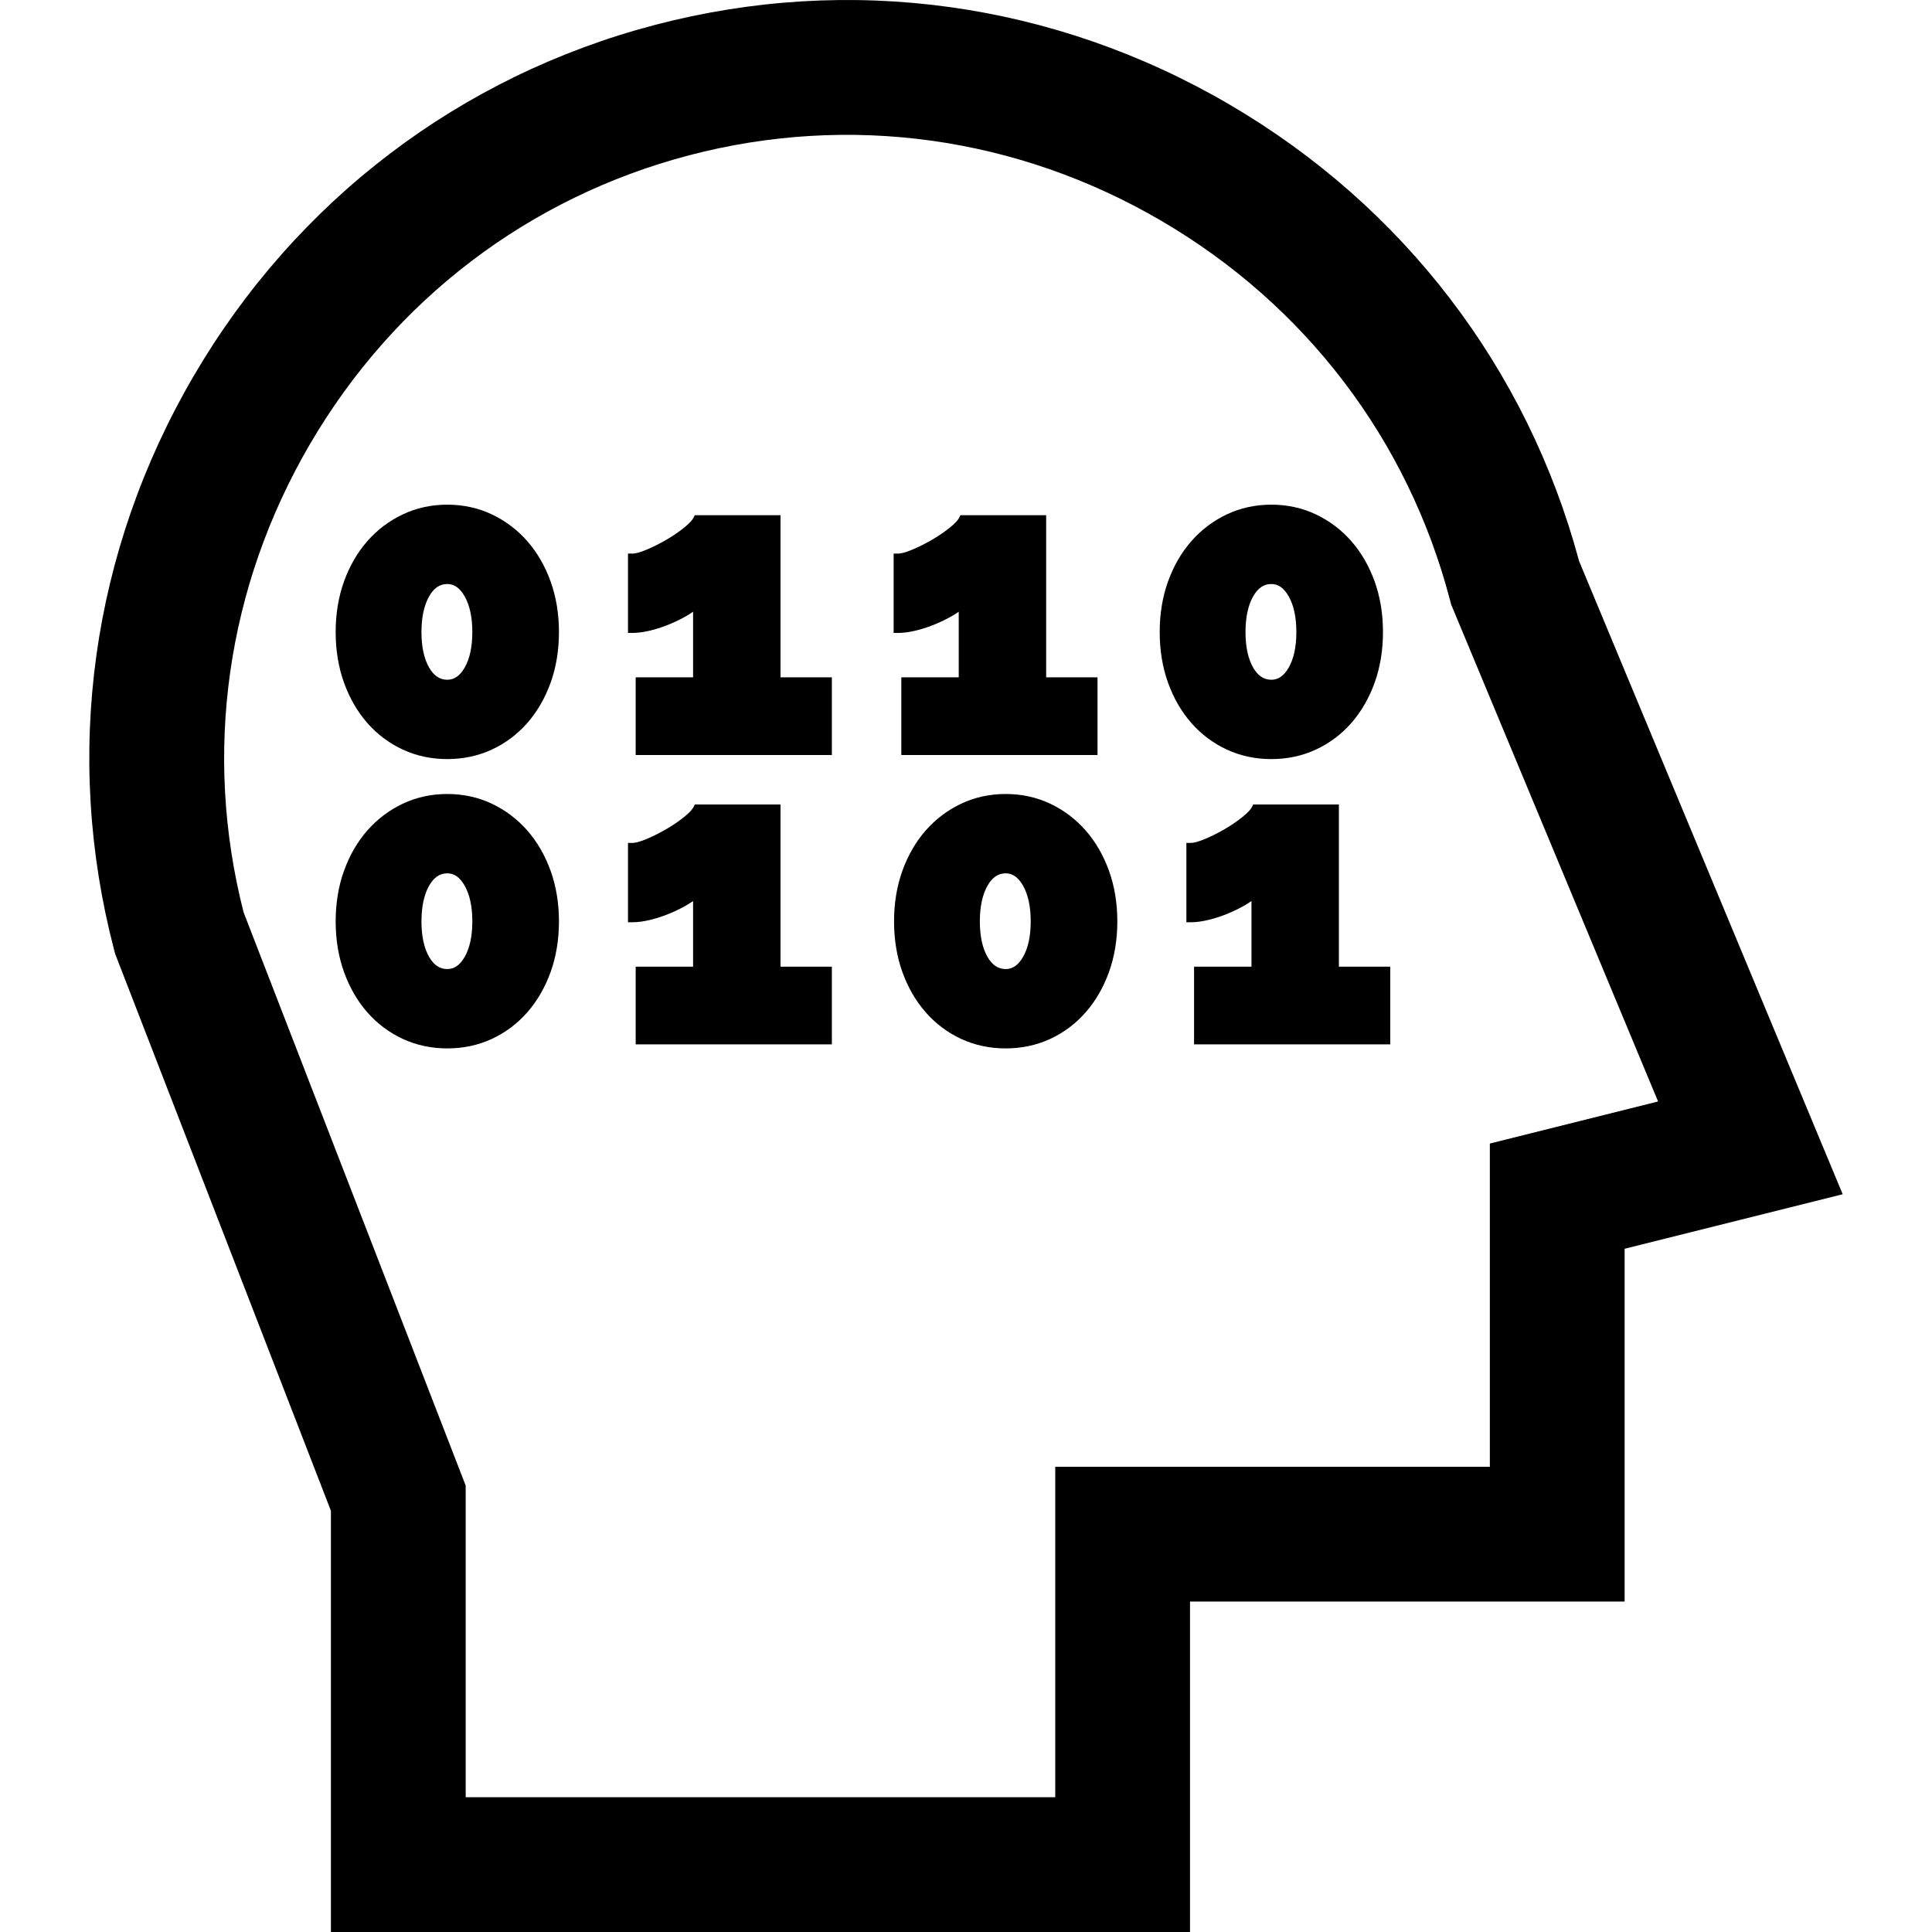
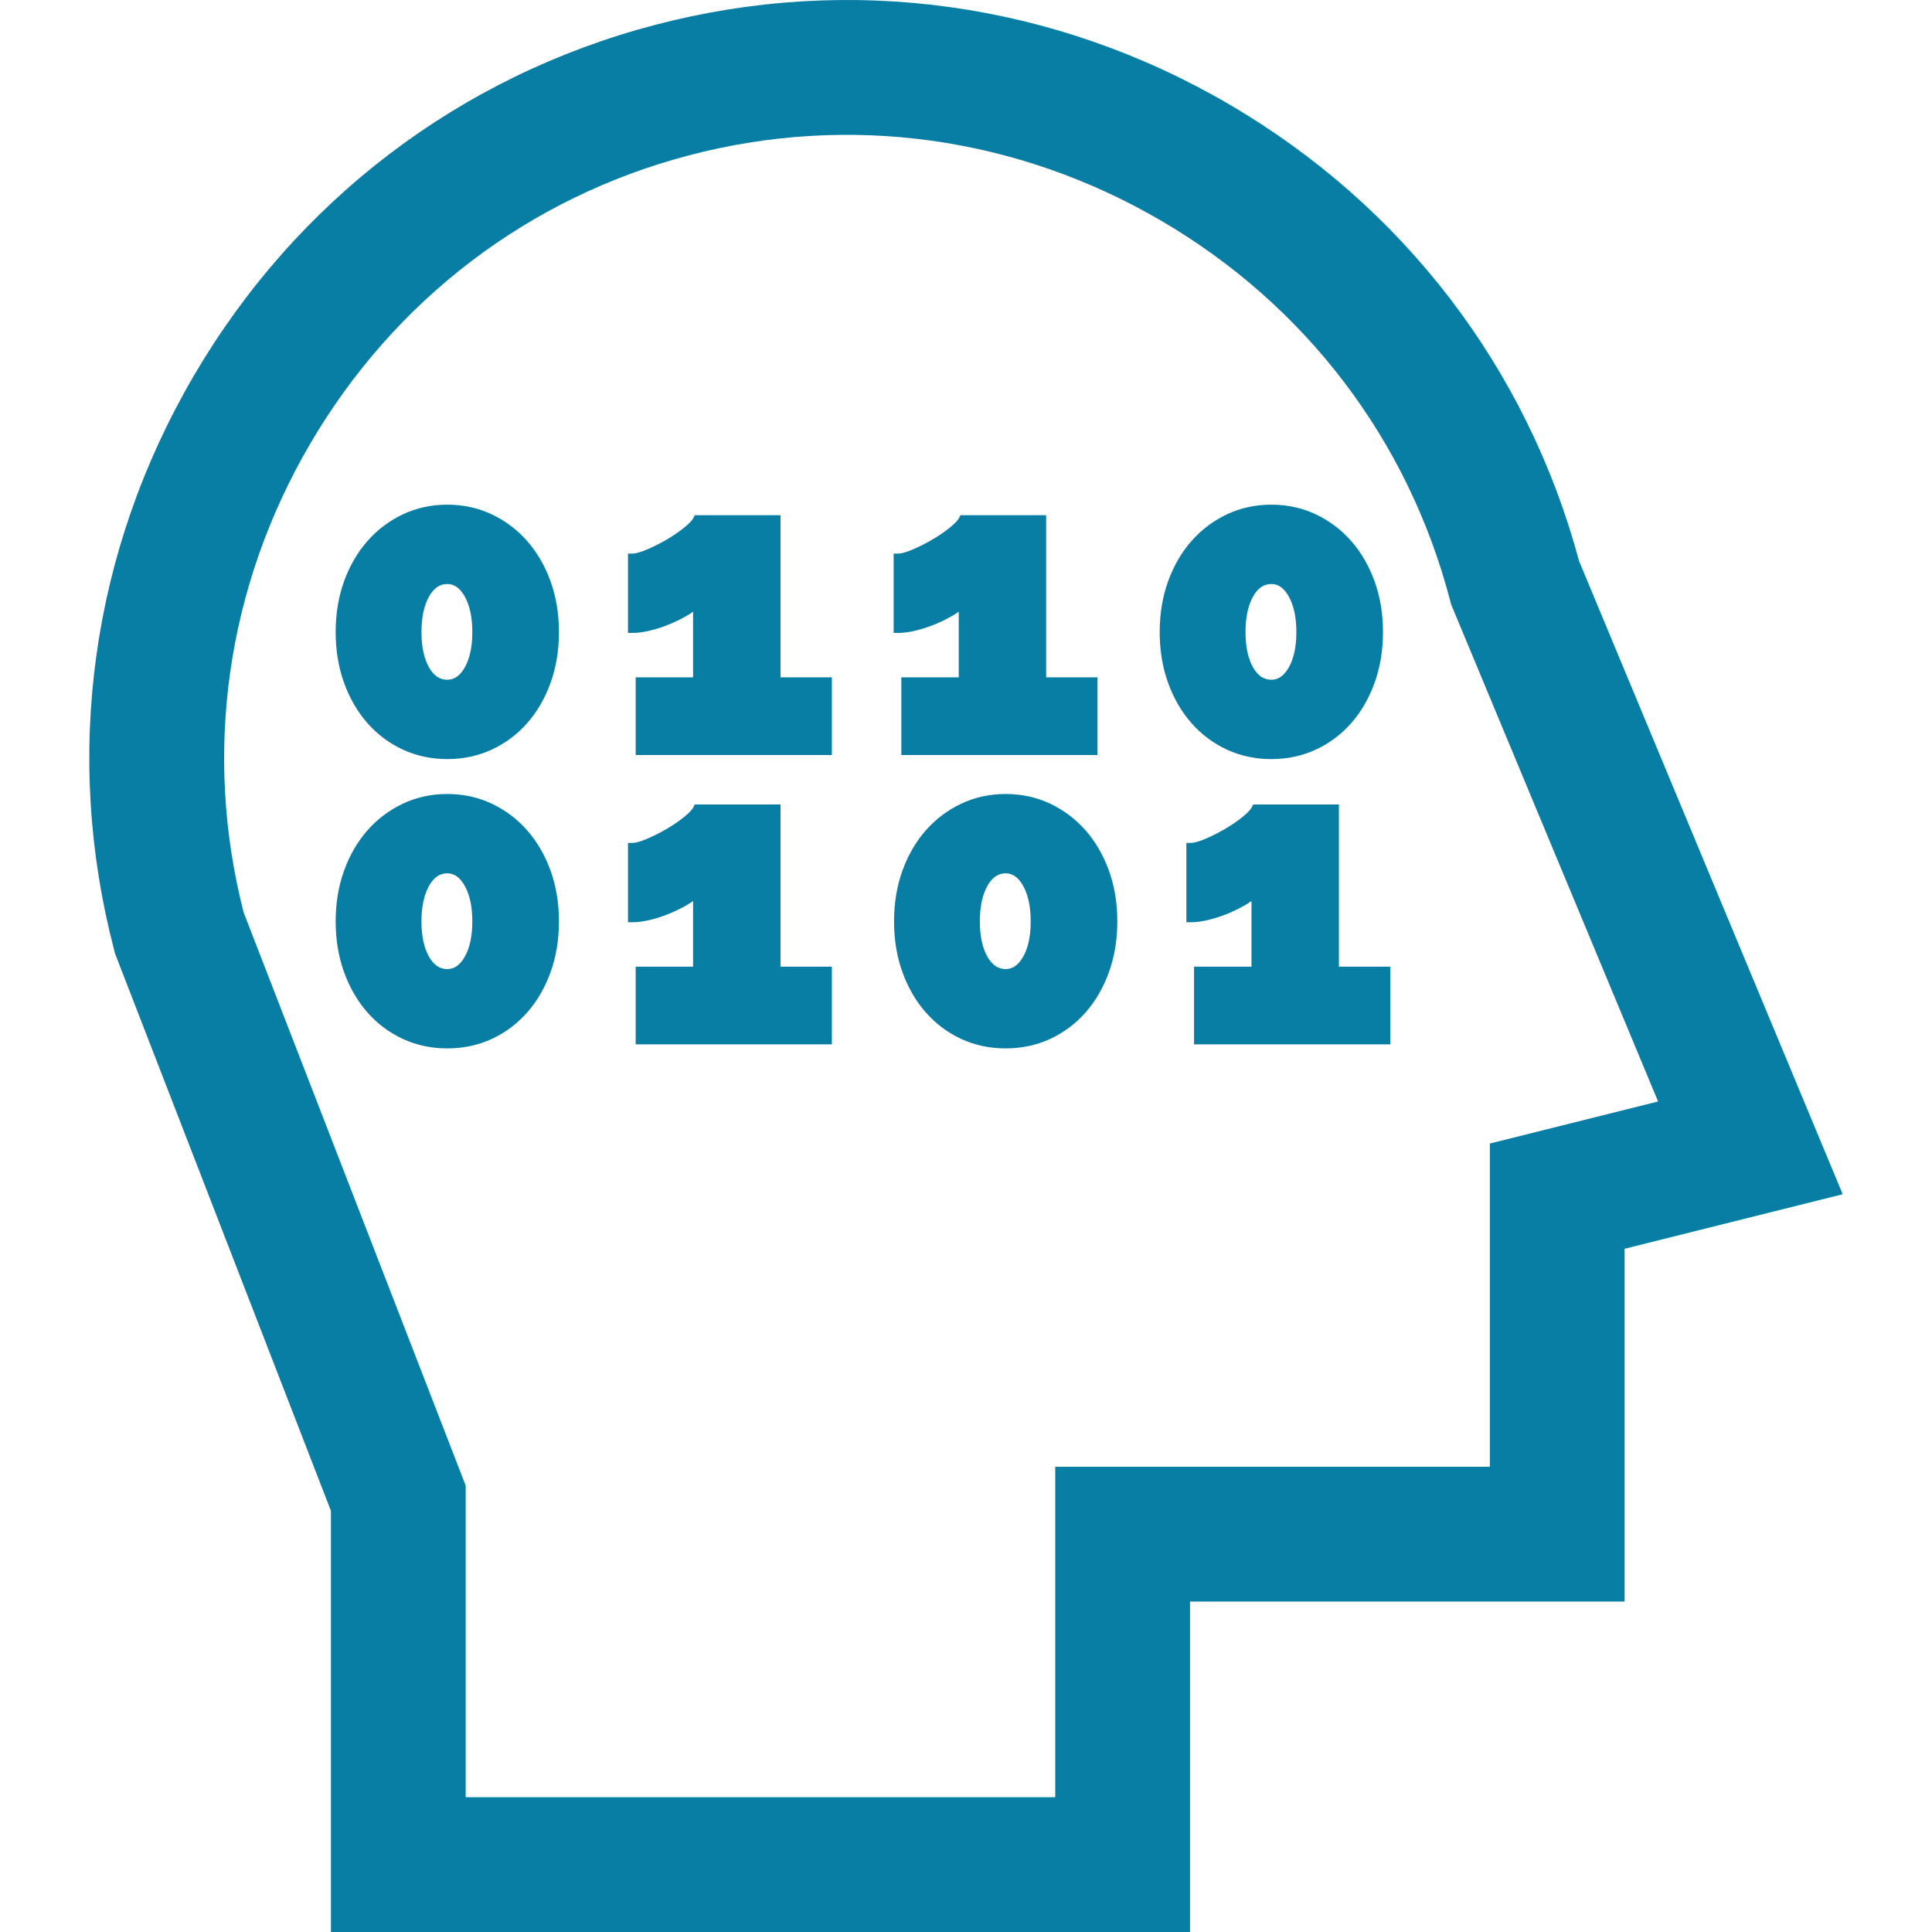
<svg xmlns="http://www.w3.org/2000/svg" version="1.1" id="Layer_1" x="0px" y="0px" viewBox="0 0 512 512" style="enable-background:new 0 0 512 512;" xml:space="preserve">
  <g>
    <g>
-       <path d="M418.482,148.718c-13.749-51.161-46.631-94.11-92.701-121.044C279.345,0.528,225.3-6.957,173.604,6.593    C121.906,20.147,78.485,53.183,51.339,99.62C24.193,146.055,16.707,200.1,30.259,251.797l0.256,0.979l57.181,147.6V512h227.673    V424.43h115.173v-93.495l57.793-14.448L418.482,148.718z M394.825,303.048v85.665H279.652v87.569H123.413v-82.584L64.562,241.786    c-10.792-42.178-4.552-86.226,17.612-124.14c22.331-38.199,58.018-65.368,100.486-76.501    c42.468-11.133,86.894-4.966,125.093,17.365c38.2,22.331,65.368,58.018,76.502,100.486l0.314,1.195l54.84,131.712L394.825,303.048    z" />
+       <path d="M418.482,148.718c-13.749-51.161-46.631-94.11-92.701-121.044C279.345,0.528,225.3-6.957,173.604,6.593    C121.906,20.147,78.485,53.183,51.339,99.62C24.193,146.055,16.707,200.1,30.259,251.797l0.256,0.979l57.181,147.6V512h227.673    V424.43h115.173v-93.495l57.793-14.448L418.482,148.718z M394.825,303.048v85.665H279.652v87.569H123.413v-82.584L64.562,241.786    c-10.792-42.178-4.552-86.226,17.612-124.14c22.331-38.199,58.018-65.368,100.486-76.501    c42.468-11.133,86.894-4.966,125.093,17.365c38.2,22.331,65.368,58.018,76.502,100.486l0.314,1.195l54.84,131.712L394.825,303.048    z" fill="#087ea4" />
    </g>
  </g>
  <g>
    <g>
-       <path d="M145.913,154.084c-1.475-4.086-3.552-7.676-6.173-10.667c-2.629-3-5.787-5.387-9.385-7.096    c-3.612-1.711-7.586-2.579-11.814-2.579c-4.229,0-8.204,0.868-11.815,2.58c-3.598,1.707-6.755,4.093-9.385,7.095    c-2.623,2.991-4.701,6.58-6.172,10.667c-1.468,4.072-2.213,8.588-2.213,13.423c0,4.835,0.744,9.351,2.213,13.423    c1.472,4.087,3.548,7.676,6.172,10.668c2.634,3.005,5.795,5.377,9.395,7.046c3.606,1.673,7.578,2.522,11.806,2.522    c4.227,0,8.198-0.848,11.806-2.522c3.6-1.67,6.761-4.042,9.395-7.046c2.623-2.992,4.699-6.582,6.172-10.668    c1.469-4.077,2.214-8.593,2.214-13.423C148.127,162.676,147.382,158.16,145.913,154.084z M123.135,176.932    c-1.248,2.159-2.751,3.209-4.596,3.209c-1.989,0-3.563-1.05-4.81-3.21c-1.351-2.338-2.036-5.508-2.036-9.424    c0-3.916,0.687-7.107,2.041-9.483c1.247-2.191,2.819-3.255,4.805-3.255c1.842,0,3.344,1.066,4.591,3.255    c1.354,2.381,2.041,5.572,2.041,9.484C125.17,171.42,124.485,174.59,123.135,176.932z" />
+       <path d="M145.913,154.084c-1.475-4.086-3.552-7.676-6.173-10.667c-2.629-3-5.787-5.387-9.385-7.096    c-3.612-1.711-7.586-2.579-11.814-2.579c-4.229,0-8.204,0.868-11.815,2.58c-3.598,1.707-6.755,4.093-9.385,7.095    c-2.623,2.991-4.701,6.58-6.172,10.667c-1.468,4.072-2.213,8.588-2.213,13.423c0,4.835,0.744,9.351,2.213,13.423    c1.472,4.087,3.548,7.676,6.172,10.668c2.634,3.005,5.795,5.377,9.395,7.046c3.606,1.673,7.578,2.522,11.806,2.522    c4.227,0,8.198-0.848,11.806-2.522c3.6-1.67,6.761-4.042,9.395-7.046c2.623-2.992,4.699-6.582,6.172-10.668    c1.469-4.077,2.214-8.593,2.214-13.423C148.127,162.676,147.382,158.16,145.913,154.084z M123.135,176.932    c-1.248,2.159-2.751,3.209-4.596,3.209c-1.989,0-3.563-1.05-4.81-3.21c-1.351-2.338-2.036-5.508-2.036-9.424    c0-3.916,0.687-7.107,2.041-9.483c1.247-2.191,2.819-3.255,4.805-3.255c1.842,0,3.344,1.066,4.591,3.255    c1.354,2.381,2.041,5.572,2.041,9.484C125.17,171.42,124.485,174.59,123.135,176.932z" fill="#087ea4" />
    </g>
  </g>
  <g>
    <g>
-       <path d="M206.844,179.497v-42.968H184.13l-0.329,0.66c-0.239,0.479-0.87,1.33-2.521,2.657c-1.414,1.138-3.004,2.222-4.727,3.219    c-1.731,1.005-3.488,1.884-5.221,2.611c-2.032,0.854-3.143,1.032-3.718,1.032h-1.191v21.026h1.191c1.45,0,3.097-0.229,4.895-0.679    c1.77-0.443,3.543-1.039,5.267-1.774c1.723-0.732,3.306-1.535,4.705-2.381c0.427-0.258,0.825-0.521,1.193-0.789v17.386H168.46    v20.597h51.993v-20.597H206.844z" />
+       <path d="M206.844,179.497v-42.968H184.13l-0.329,0.66c-0.239,0.479-0.87,1.33-2.521,2.657c-1.414,1.138-3.004,2.222-4.727,3.219    c-1.731,1.005-3.488,1.884-5.221,2.611c-2.032,0.854-3.143,1.032-3.718,1.032h-1.191v21.026h1.191c1.45,0,3.097-0.229,4.895-0.679    c1.77-0.443,3.543-1.039,5.267-1.774c1.723-0.732,3.306-1.535,4.705-2.381c0.427-0.258,0.825-0.521,1.193-0.789v17.386H168.46    v20.597h51.993v-20.597H206.844z" fill="#087ea4" />
    </g>
  </g>
  <g>
    <g>
-       <path d="M277.244,179.497v-42.968h-22.714l-0.329,0.66c-0.239,0.479-0.87,1.33-2.521,2.657c-1.414,1.138-3.003,2.222-4.727,3.219    c-1.731,1.005-3.488,1.884-5.222,2.611c-2.031,0.854-3.143,1.032-3.717,1.032h-1.191v21.026h1.191    c1.449,0,3.097-0.229,4.895-0.679c1.769-0.443,3.543-1.039,5.268-1.774c1.723-0.732,3.305-1.535,4.704-2.381    c0.427-0.258,0.825-0.521,1.193-0.789v17.386H238.86v20.597h51.993v-20.597H277.244z" />
+       <path d="M277.244,179.497v-42.968h-22.714l-0.329,0.66c-0.239,0.479-0.87,1.33-2.521,2.657c-1.414,1.138-3.003,2.222-4.727,3.219    c-1.731,1.005-3.488,1.884-5.222,2.611c-2.031,0.854-3.143,1.032-3.717,1.032h-1.191v21.026h1.191    c1.449,0,3.097-0.229,4.895-0.679c1.769-0.443,3.543-1.039,5.268-1.774c1.723-0.732,3.305-1.535,4.704-2.381    c0.427-0.258,0.825-0.521,1.193-0.789v17.386H238.86v20.597h51.993v-20.597H277.244z" fill="#087ea4" />
    </g>
  </g>
  <g>
    <g>
-       <path d="M364.289,154.085c-1.473-4.087-3.549-7.677-6.172-10.668c-2.63-3-5.786-5.387-9.387-7.096    c-3.611-1.711-7.586-2.579-11.814-2.579c-4.229,0-8.204,0.868-11.815,2.58c-3.598,1.707-6.757,4.093-9.385,7.095    c-2.623,2.991-4.699,6.58-6.172,10.667c-1.468,4.072-2.213,8.588-2.213,13.423c0,4.835,0.745,9.351,2.213,13.423    c1.47,4.087,3.547,7.676,6.172,10.668c2.634,3.007,5.795,5.378,9.395,7.047c3.606,1.673,7.578,2.522,11.806,2.522    c4.227,0,8.198-0.848,11.806-2.522c3.599-1.67,6.761-4.042,9.395-7.046c2.623-2.992,4.699-6.582,6.172-10.668    c1.469-4.077,2.214-8.592,2.214-13.423S365.758,158.161,364.289,154.085z M341.511,176.932c-1.247,2.159-2.75,3.209-4.594,3.209    c-1.99,0-3.562-1.05-4.809-3.21c-1.352-2.338-2.037-5.508-2.037-9.424c0-3.916,0.686-7.107,2.041-9.483    c1.247-2.191,2.818-3.255,4.805-3.255c1.842,0,3.344,1.066,4.591,3.255c1.354,2.381,2.041,5.572,2.041,9.484    C343.548,171.42,342.863,174.59,341.511,176.932z" />
+       <path d="M364.289,154.085c-1.473-4.087-3.549-7.677-6.172-10.668c-2.63-3-5.786-5.387-9.387-7.096    c-3.611-1.711-7.586-2.579-11.814-2.579c-4.229,0-8.204,0.868-11.815,2.58c-3.598,1.707-6.757,4.093-9.385,7.095    c-2.623,2.991-4.699,6.58-6.172,10.667c-1.468,4.072-2.213,8.588-2.213,13.423c0,4.835,0.745,9.351,2.213,13.423    c1.47,4.087,3.547,7.676,6.172,10.668c2.634,3.007,5.795,5.378,9.395,7.047c3.606,1.673,7.578,2.522,11.806,2.522    c4.227,0,8.198-0.848,11.806-2.522c3.599-1.67,6.761-4.042,9.395-7.046c2.623-2.992,4.699-6.582,6.172-10.668    c1.469-4.077,2.214-8.592,2.214-13.423S365.758,158.161,364.289,154.085z M341.511,176.932c-1.247,2.159-2.75,3.209-4.594,3.209    c-1.99,0-3.562-1.05-4.809-3.21c-1.352-2.338-2.037-5.508-2.037-9.424c0-3.916,0.686-7.107,2.041-9.483    c1.247-2.191,2.818-3.255,4.805-3.255c1.842,0,3.344,1.066,4.591,3.255c1.354,2.381,2.041,5.572,2.041,9.484    C343.548,171.42,342.863,174.59,341.511,176.932z" fill="#087ea4" />
    </g>
  </g>
  <g>
    <g>
-       <path d="M145.913,230.758c-1.475-4.086-3.552-7.676-6.173-10.667c-2.629-3-5.787-5.387-9.385-7.096    c-3.612-1.711-7.586-2.579-11.814-2.579c-4.229,0-8.204,0.868-11.815,2.58c-3.598,1.707-6.755,4.093-9.385,7.095    c-2.623,2.991-4.701,6.58-6.172,10.667c-1.468,4.072-2.213,8.588-2.213,13.423s0.744,9.351,2.213,13.423    c1.472,4.087,3.548,7.676,6.172,10.668c2.634,3.005,5.795,5.377,9.395,7.046c3.606,1.673,7.578,2.522,11.806,2.522    c4.227,0,8.198-0.848,11.806-2.522c3.6-1.67,6.761-4.042,9.395-7.046c2.623-2.992,4.699-6.582,6.172-10.668    c1.469-4.077,2.214-8.592,2.214-13.423S147.382,234.834,145.913,230.758z M123.135,253.605c-1.248,2.159-2.751,3.209-4.596,3.209    c-1.989,0-3.563-1.05-4.81-3.21c-1.351-2.338-2.036-5.508-2.036-9.424c0-3.915,0.687-7.105,2.041-9.483    c1.247-2.191,2.819-3.255,4.805-3.255c1.842,0,3.344,1.066,4.591,3.255c1.354,2.381,2.041,5.572,2.041,9.484    C125.17,248.093,124.485,251.263,123.135,253.605z" />
+       <path d="M145.913,230.758c-1.475-4.086-3.552-7.676-6.173-10.667c-2.629-3-5.787-5.387-9.385-7.096    c-3.612-1.711-7.586-2.579-11.814-2.579c-4.229,0-8.204,0.868-11.815,2.58c-3.598,1.707-6.755,4.093-9.385,7.095    c-2.623,2.991-4.701,6.58-6.172,10.667c-1.468,4.072-2.213,8.588-2.213,13.423s0.744,9.351,2.213,13.423    c1.472,4.087,3.548,7.676,6.172,10.668c2.634,3.005,5.795,5.377,9.395,7.046c3.606,1.673,7.578,2.522,11.806,2.522    c4.227,0,8.198-0.848,11.806-2.522c3.6-1.67,6.761-4.042,9.395-7.046c2.623-2.992,4.699-6.582,6.172-10.668    c1.469-4.077,2.214-8.592,2.214-13.423S147.382,234.834,145.913,230.758z M123.135,253.605c-1.248,2.159-2.751,3.209-4.596,3.209    c-1.989,0-3.563-1.05-4.81-3.21c-1.351-2.338-2.036-5.508-2.036-9.424c0-3.915,0.687-7.105,2.041-9.483    c1.247-2.191,2.819-3.255,4.805-3.255c1.842,0,3.344,1.066,4.591,3.255c1.354,2.381,2.041,5.572,2.041,9.484    C125.17,248.093,124.485,251.263,123.135,253.605z" fill="#087ea4" />
    </g>
  </g>
  <g>
    <g>
-       <path d="M206.844,256.171v-42.968H184.13l-0.329,0.66c-0.239,0.479-0.87,1.33-2.521,2.657c-1.414,1.138-3.004,2.222-4.727,3.219    c-1.731,1.005-3.488,1.883-5.221,2.611c-2.032,0.854-3.143,1.032-3.718,1.032h-1.191v21.026h1.191c1.45,0,3.097-0.229,4.895-0.679    c1.77-0.443,3.543-1.039,5.267-1.774c1.723-0.732,3.306-1.535,4.705-2.381c0.427-0.258,0.825-0.521,1.193-0.789v17.386H168.46    v20.597h51.993v-20.597H206.844z" />
+       <path d="M206.844,256.171v-42.968H184.13l-0.329,0.66c-0.239,0.479-0.87,1.33-2.521,2.657c-1.414,1.138-3.004,2.222-4.727,3.219    c-1.731,1.005-3.488,1.883-5.221,2.611c-2.032,0.854-3.143,1.032-3.718,1.032h-1.191v21.026h1.191c1.45,0,3.097-0.229,4.895-0.679    c1.77-0.443,3.543-1.039,5.267-1.774c1.723-0.732,3.306-1.535,4.705-2.381c0.427-0.258,0.825-0.521,1.193-0.789v17.386H168.46    v20.597h51.993v-20.597H206.844z" fill="#087ea4" />
    </g>
  </g>
  <g>
    <g>
-       <path d="M293.889,230.758c-1.474-4.086-3.55-7.676-6.172-10.667c-2.63-3-5.786-5.387-9.387-7.096    c-3.611-1.711-7.586-2.579-11.814-2.579c-4.229,0-8.204,0.868-11.815,2.58c-3.598,1.707-6.757,4.093-9.385,7.095    c-2.623,2.991-4.699,6.58-6.172,10.667c-1.468,4.072-2.213,8.588-2.213,13.423s0.745,9.351,2.213,13.423    c1.47,4.087,3.547,7.676,6.172,10.668c2.634,3.005,5.793,5.377,9.395,7.046c3.606,1.673,7.578,2.522,11.806,2.522    c4.227,0,8.198-0.848,11.806-2.522c3.599-1.67,6.761-4.042,9.395-7.046c2.623-2.992,4.699-6.582,6.172-10.668    c1.469-4.077,2.214-8.592,2.214-13.423S295.359,234.834,293.889,230.758z M271.111,253.605c-1.247,2.159-2.75,3.209-4.594,3.209    c-1.99,0-3.562-1.05-4.809-3.21c-1.352-2.338-2.037-5.508-2.037-9.424c0-3.915,0.686-7.105,2.041-9.483    c1.247-2.191,2.818-3.255,4.805-3.255c1.842,0,3.344,1.066,4.591,3.255c1.354,2.381,2.041,5.572,2.041,9.484    C273.148,248.093,272.463,251.263,271.111,253.605z" />
+       <path d="M293.889,230.758c-1.474-4.086-3.55-7.676-6.172-10.667c-2.63-3-5.786-5.387-9.387-7.096    c-3.611-1.711-7.586-2.579-11.814-2.579c-4.229,0-8.204,0.868-11.815,2.58c-3.598,1.707-6.757,4.093-9.385,7.095    c-2.623,2.991-4.699,6.58-6.172,10.667c-1.468,4.072-2.213,8.588-2.213,13.423s0.745,9.351,2.213,13.423    c1.47,4.087,3.547,7.676,6.172,10.668c2.634,3.005,5.793,5.377,9.395,7.046c3.606,1.673,7.578,2.522,11.806,2.522    c4.227,0,8.198-0.848,11.806-2.522c3.599-1.67,6.761-4.042,9.395-7.046c2.623-2.992,4.699-6.582,6.172-10.668    c1.469-4.077,2.214-8.592,2.214-13.423S295.359,234.834,293.889,230.758z M271.111,253.605c-1.247,2.159-2.75,3.209-4.594,3.209    c-1.99,0-3.562-1.05-4.809-3.21c-1.352-2.338-2.037-5.508-2.037-9.424c0-3.915,0.686-7.105,2.041-9.483    c1.247-2.191,2.818-3.255,4.805-3.255c1.842,0,3.344,1.066,4.591,3.255c1.354,2.381,2.041,5.572,2.041,9.484    C273.148,248.093,272.463,251.263,271.111,253.605z" fill="#087ea4" />
    </g>
  </g>
  <g>
    <g>
-       <path d="M354.823,256.171v-42.968h-22.714l-0.329,0.66c-0.239,0.479-0.87,1.33-2.521,2.657c-1.414,1.138-3.003,2.222-4.727,3.219    c-1.731,1.005-3.488,1.883-5.222,2.611c-2.031,0.854-3.143,1.032-3.717,1.032h-1.191v21.026h1.191c1.45,0,3.098-0.229,4.895-0.679    c1.769-0.443,3.543-1.039,5.268-1.774c1.723-0.732,3.305-1.535,4.704-2.381c0.427-0.258,0.825-0.521,1.193-0.789v17.386h-15.215    v20.597h51.993v-20.597H354.823z" />
+       <path d="M354.823,256.171v-42.968h-22.714l-0.329,0.66c-0.239,0.479-0.87,1.33-2.521,2.657c-1.414,1.138-3.003,2.222-4.727,3.219    c-1.731,1.005-3.488,1.883-5.222,2.611c-2.031,0.854-3.143,1.032-3.717,1.032h-1.191v21.026h1.191c1.45,0,3.098-0.229,4.895-0.679    c1.769-0.443,3.543-1.039,5.268-1.774c1.723-0.732,3.305-1.535,4.704-2.381c0.427-0.258,0.825-0.521,1.193-0.789v17.386h-15.215    v20.597h51.993v-20.597H354.823z" fill="#087ea4" />
    </g>
  </g>
  <g>
</g>
  <g>
</g>
  <g>
</g>
  <g>
</g>
  <g>
</g>
  <g>
</g>
  <g>
</g>
  <g>
</g>
  <g>
</g>
  <g>
</g>
  <g>
</g>
  <g>
</g>
  <g>
</g>
  <g>
</g>
  <g>
</g>
</svg>
